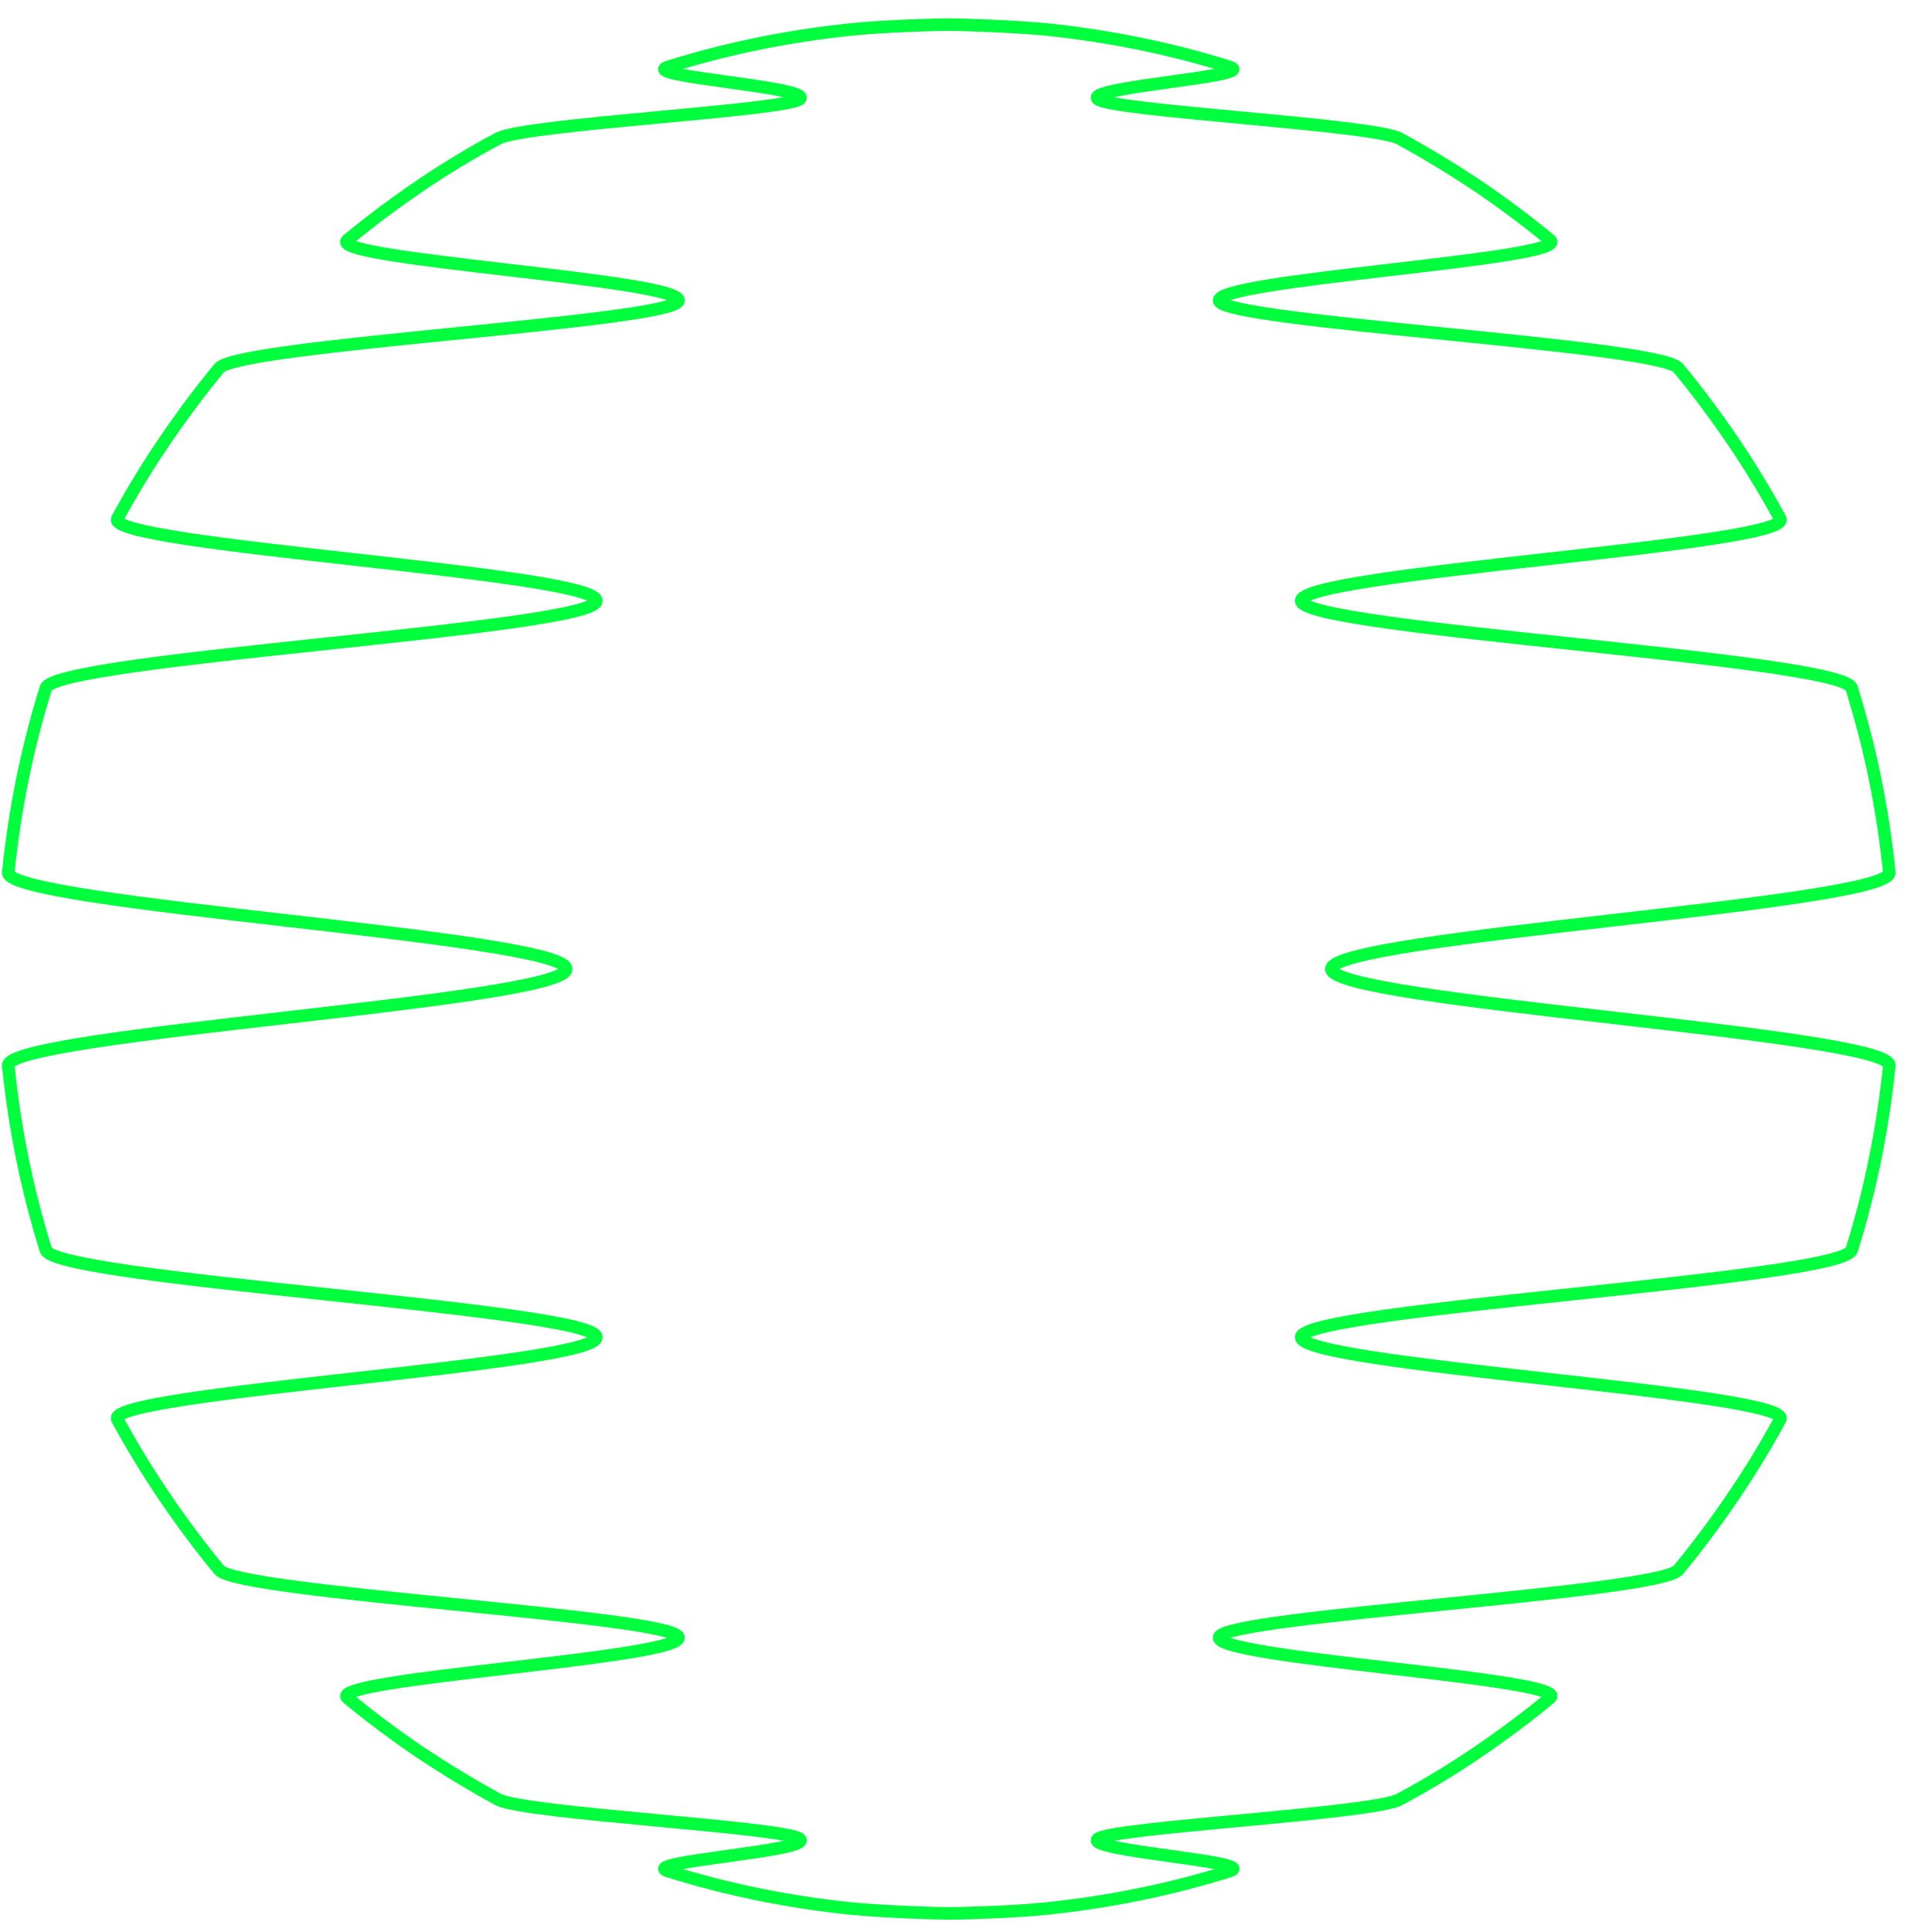
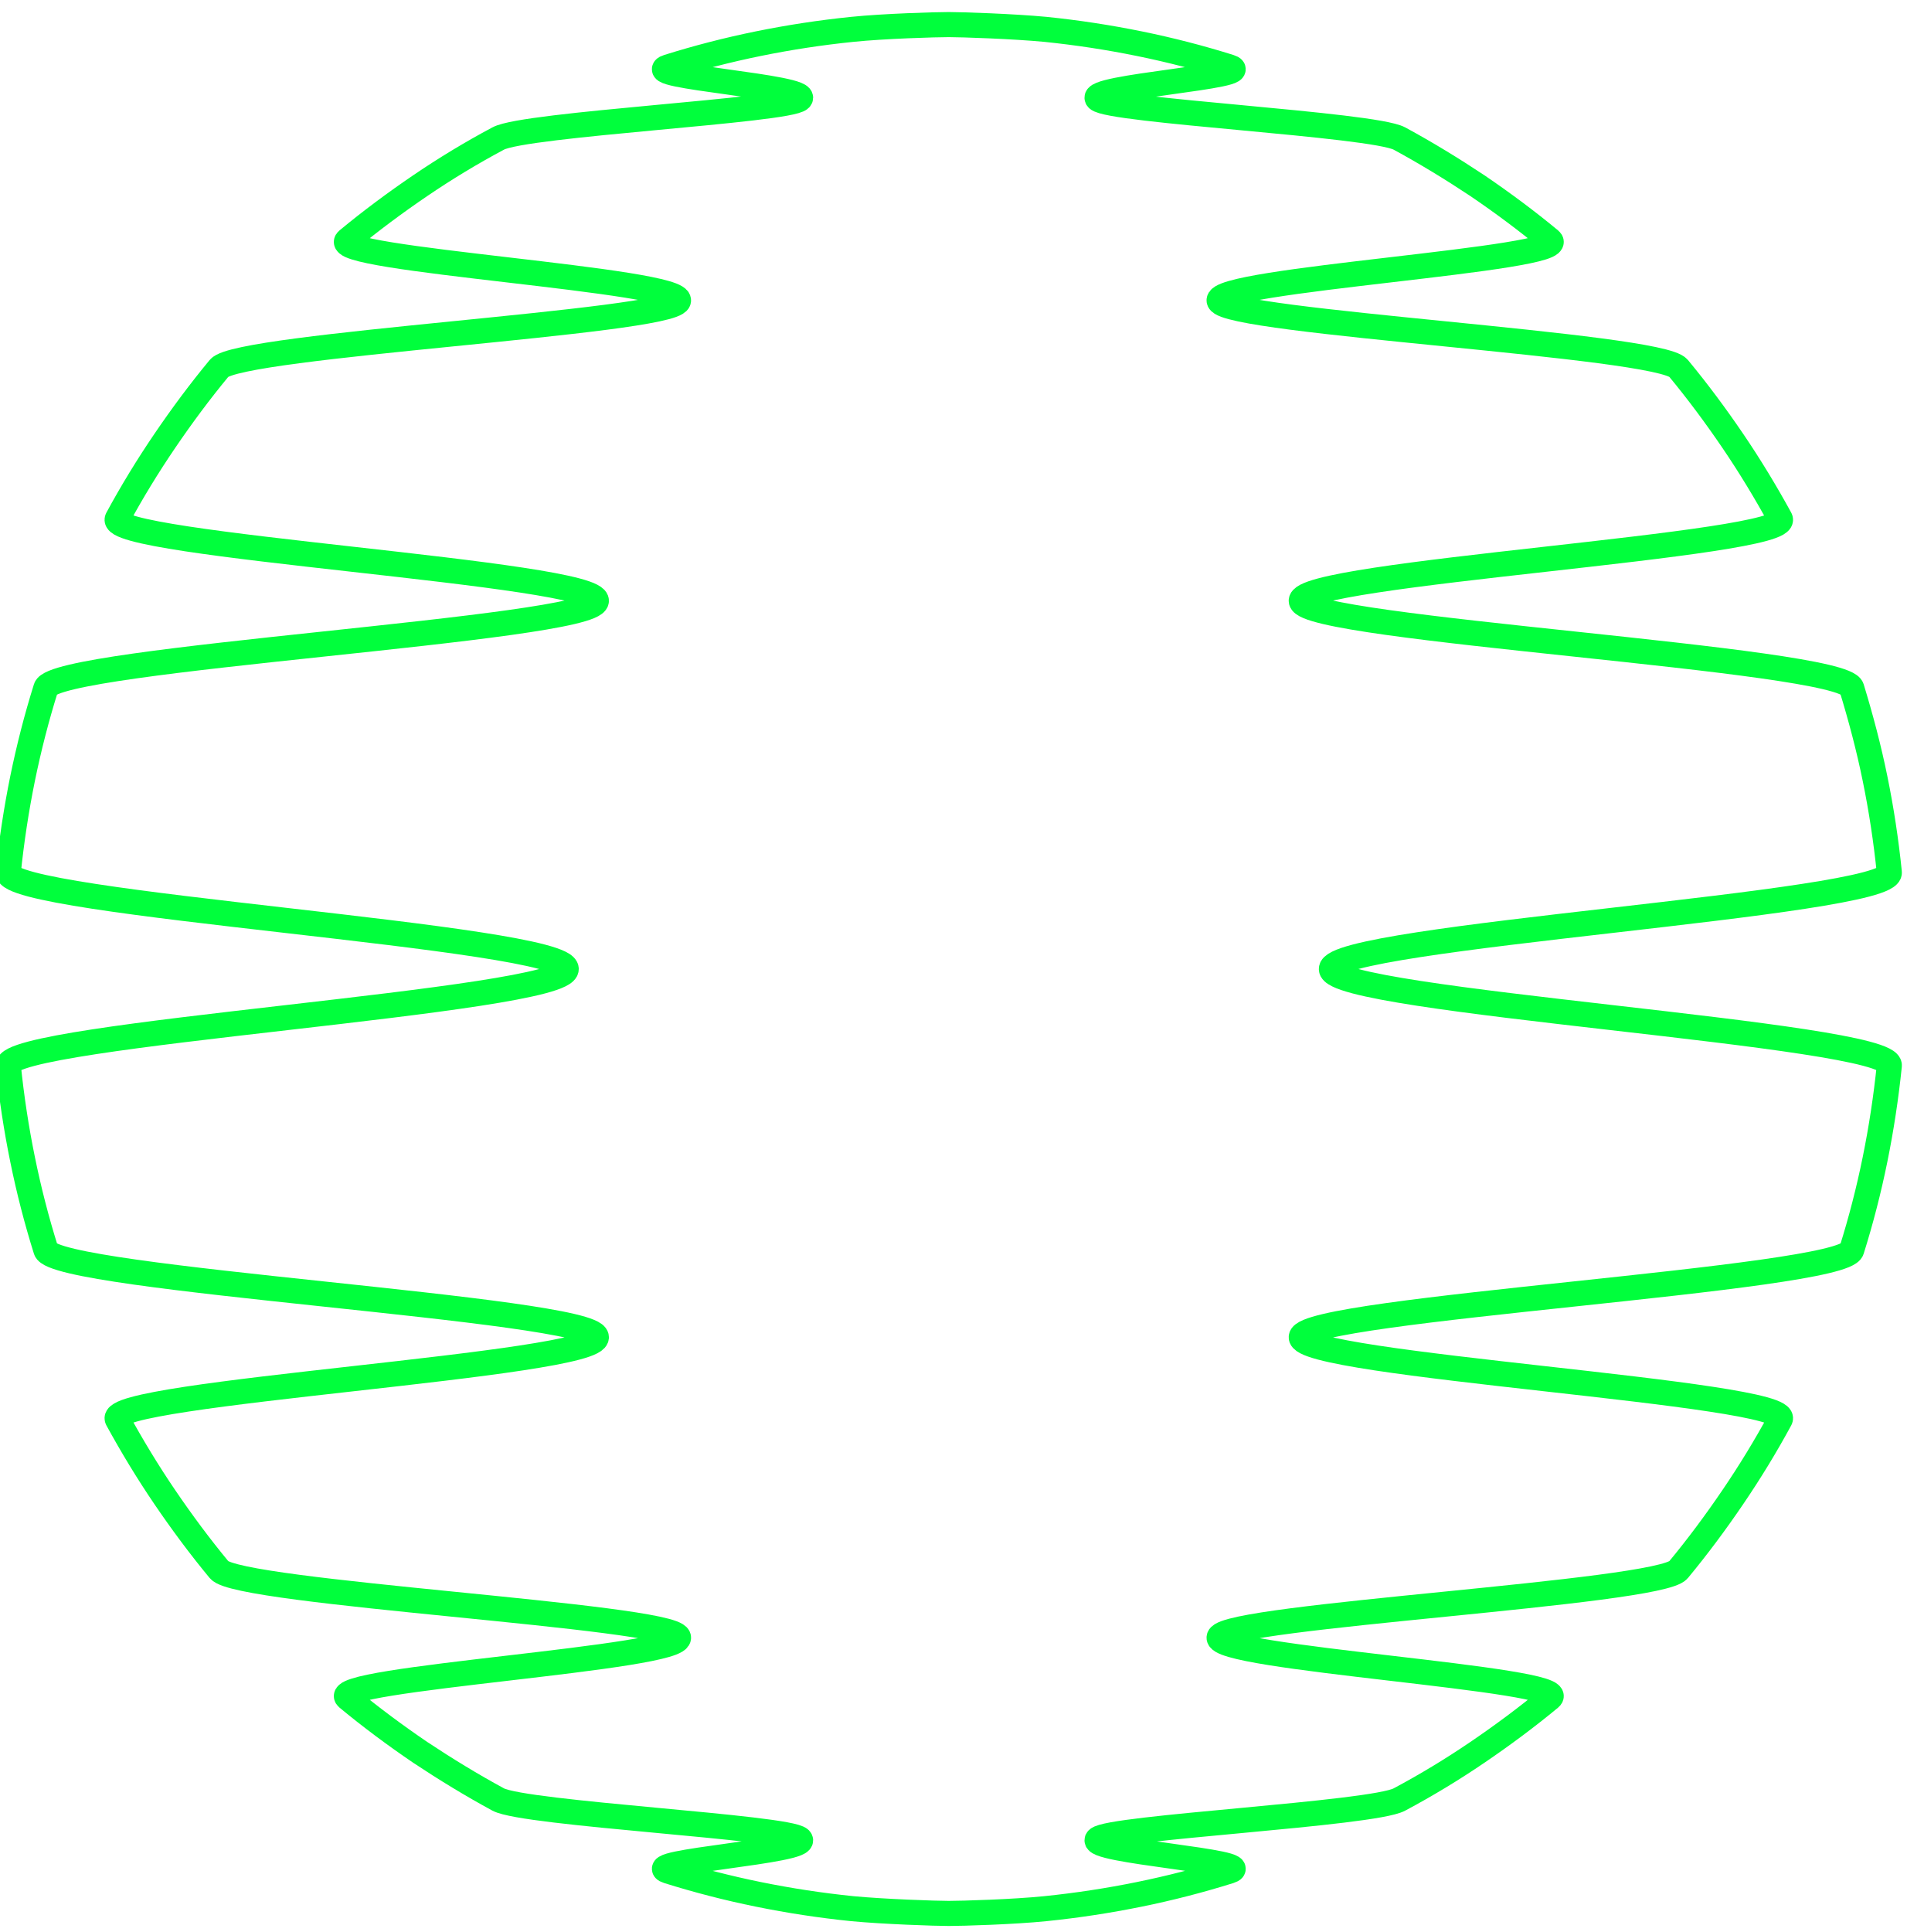
<svg xmlns="http://www.w3.org/2000/svg" width="76" height="77" viewBox="0 0 76 77" fill="none">
-   <path d="M53.07 38.62C53.07 39.92 75.44 41.2 75.31 42.47C75.18 43.73 74.99 44.98 74.74 46.21C74.49 47.44 74.18 48.64 73.81 49.82C73.44 51 52.06 52.15 51.87 53.28C51.68 54.41 71.54 55.5 70.96 56.57C70.38 57.64 69.75 58.67 69.07 59.67C68.39 60.67 67.67 61.64 66.9 62.57C66.13 63.5 48.95 64.39 48.6 65.24C48.25 66.09 62.72 66.9 61.79 67.67C60.86 68.44 59.89 69.16 58.89 69.84C57.89 70.52 56.85 71.15 55.78 71.72C54.71 72.3 44.21 72.83 43.75 73.3C43.29 73.77 50.2 74.2 49.02 74.57C47.84 74.94 46.64 75.25 45.41 75.5C44.18 75.75 42.94 75.94 41.67 76.07C40.4 76.2 38.34 76.26 37.82 76.26C37.3 76.26 35.23 76.19 33.97 76.07C32.7 75.94 31.46 75.75 30.23 75.5C29 75.25 27.8 74.94 26.62 74.57C25.44 74.2 32.35 73.78 31.89 73.3C31.43 72.82 20.93 72.29 19.86 71.72C18.79 71.14 17.76 70.51 16.75 69.84C15.75 69.16 14.78 68.44 13.85 67.67C12.92 66.9 27.39 66.09 27.04 65.24C26.7 64.39 9.51 63.5 8.74 62.57C7.97 61.64 7.25 60.67 6.57 59.67C5.89 58.67 5.26 57.63 4.68 56.57C4.1 55.5 23.96 54.41 23.77 53.28C23.58 52.15 2.19 51 1.83 49.82C1.46 48.64 1.15 47.44 0.9 46.21C0.65 44.99 0.46 43.74 0.33 42.47C0.2 41.21 22.57 39.92 22.57 38.62C22.57 37.32 0.2 36.04 0.33 34.77C0.46 33.51 0.65 32.26 0.9 31.03C1.15 29.81 1.46 28.6 1.83 27.42C2.2 26.24 23.58 25.09 23.77 23.96C23.96 22.83 4.1 21.74 4.68 20.67C5.26 19.6 5.89 18.57 6.57 17.57C7.25 16.57 7.97 15.6 8.74 14.67C9.51 13.74 26.69 12.85 27.04 12C27.38 11.15 12.92 10.34 13.85 9.57C14.78 8.8 15.75 8.08 16.75 7.4C17.75 6.72 18.79 6.09 19.86 5.52C20.93 4.94 31.43 4.41 31.89 3.94C32.35 3.46 25.44 3.04 26.62 2.67C27.8 2.3 29 1.99 30.23 1.74C31.46 1.49 32.7 1.3 33.97 1.17C35.24 1.04 37.3 0.98 37.82 0.98C38.34 0.98 40.41 1.05 41.67 1.17C42.94 1.3 44.18 1.49 45.41 1.74C46.64 1.99 47.84 2.3 49.02 2.67C50.2 3.04 43.29 3.46 43.75 3.94C44.21 4.42 54.71 4.95 55.78 5.52C56.85 6.1 57.88 6.73 58.89 7.4C59.89 8.08 60.86 8.8 61.79 9.57C62.72 10.34 48.25 11.15 48.6 12C48.94 12.85 66.13 13.74 66.9 14.67C67.67 15.6 68.39 16.57 69.07 17.57C69.75 18.57 70.38 19.61 70.96 20.67C71.54 21.74 51.68 22.83 51.87 23.96C52.06 25.09 73.45 26.24 73.81 27.42C74.17 28.6 74.49 29.8 74.74 31.03C74.99 32.25 75.18 33.5 75.31 34.77C75.44 36.04 53.07 37.32 53.07 38.62Z" stroke="#00ff3c" stroke-width="0.5" stroke-miterlimit="10" />
+   <path d="M53.07 38.62C53.07 39.92 75.44 41.2 75.31 42.47C75.18 43.73 74.99 44.98 74.74 46.21C74.49 47.44 74.18 48.64 73.81 49.82C73.44 51 52.06 52.15 51.87 53.28C51.68 54.41 71.54 55.5 70.96 56.57C70.38 57.64 69.75 58.67 69.07 59.67C68.39 60.67 67.67 61.64 66.9 62.57C66.13 63.5 48.95 64.39 48.6 65.24C48.25 66.09 62.72 66.9 61.79 67.67C60.86 68.44 59.89 69.16 58.89 69.84C57.89 70.52 56.85 71.15 55.78 71.72C54.71 72.3 44.21 72.83 43.75 73.3C43.29 73.77 50.2 74.2 49.02 74.57C47.84 74.94 46.64 75.25 45.41 75.5C44.18 75.75 42.94 75.94 41.67 76.07C40.4 76.2 38.34 76.26 37.82 76.26C37.3 76.26 35.23 76.19 33.97 76.07C32.7 75.94 31.46 75.75 30.23 75.5C29 75.25 27.8 74.94 26.62 74.57C25.44 74.2 32.35 73.78 31.89 73.3C31.43 72.82 20.93 72.29 19.86 71.72C18.79 71.14 17.76 70.51 16.75 69.84C15.75 69.16 14.78 68.44 13.85 67.67C12.92 66.9 27.39 66.09 27.04 65.24C26.7 64.39 9.51 63.5 8.74 62.57C7.97 61.64 7.25 60.67 6.57 59.67C5.89 58.67 5.26 57.63 4.68 56.57C4.1 55.5 23.96 54.41 23.77 53.28C23.58 52.15 2.19 51 1.83 49.82C1.46 48.64 1.15 47.44 0.9 46.21C0.65 44.99 0.46 43.74 0.33 42.47C0.2 41.21 22.57 39.92 22.57 38.62C22.57 37.32 0.2 36.04 0.33 34.77C0.46 33.51 0.65 32.26 0.9 31.03C1.15 29.81 1.46 28.6 1.83 27.42C2.2 26.24 23.58 25.09 23.77 23.96C23.96 22.83 4.1 21.74 4.68 20.67C5.26 19.6 5.89 18.57 6.57 17.57C7.25 16.57 7.97 15.6 8.74 14.67C9.51 13.74 26.69 12.85 27.04 12C27.38 11.15 12.92 10.34 13.85 9.57C14.78 8.8 15.75 8.08 16.75 7.4C17.75 6.72 18.79 6.09 19.86 5.52C20.93 4.94 31.43 4.41 31.89 3.94C32.35 3.46 25.44 3.04 26.62 2.67C27.8 2.3 29 1.99 30.23 1.74C31.46 1.49 32.7 1.3 33.97 1.17C35.24 1.04 37.3 0.98 37.82 0.98C38.34 0.98 40.41 1.05 41.67 1.17C42.94 1.3 44.18 1.49 45.41 1.74C46.64 1.99 47.84 2.3 49.02 2.67C50.2 3.04 43.29 3.46 43.75 3.94C44.21 4.42 54.71 4.95 55.78 5.52C56.85 6.1 57.88 6.73 58.89 7.4C59.89 8.08 60.86 8.8 61.79 9.57C62.72 10.34 48.25 11.15 48.6 12C48.94 12.85 66.13 13.74 66.9 14.67C67.67 15.6 68.39 16.57 69.07 17.57C69.75 18.57 70.38 19.61 70.96 20.67C71.54 21.74 51.68 22.83 51.87 23.96C52.06 25.09 73.45 26.24 73.81 27.42C74.17 28.6 74.49 29.8 74.74 31.03C74.99 32.25 75.18 33.5 75.31 34.77C75.44 36.04 53.07 37.32 53.07 38.62Z" stroke="#00ff3c" strokeWidth="0.5" strokemitterlimit="10" />
</svg>
